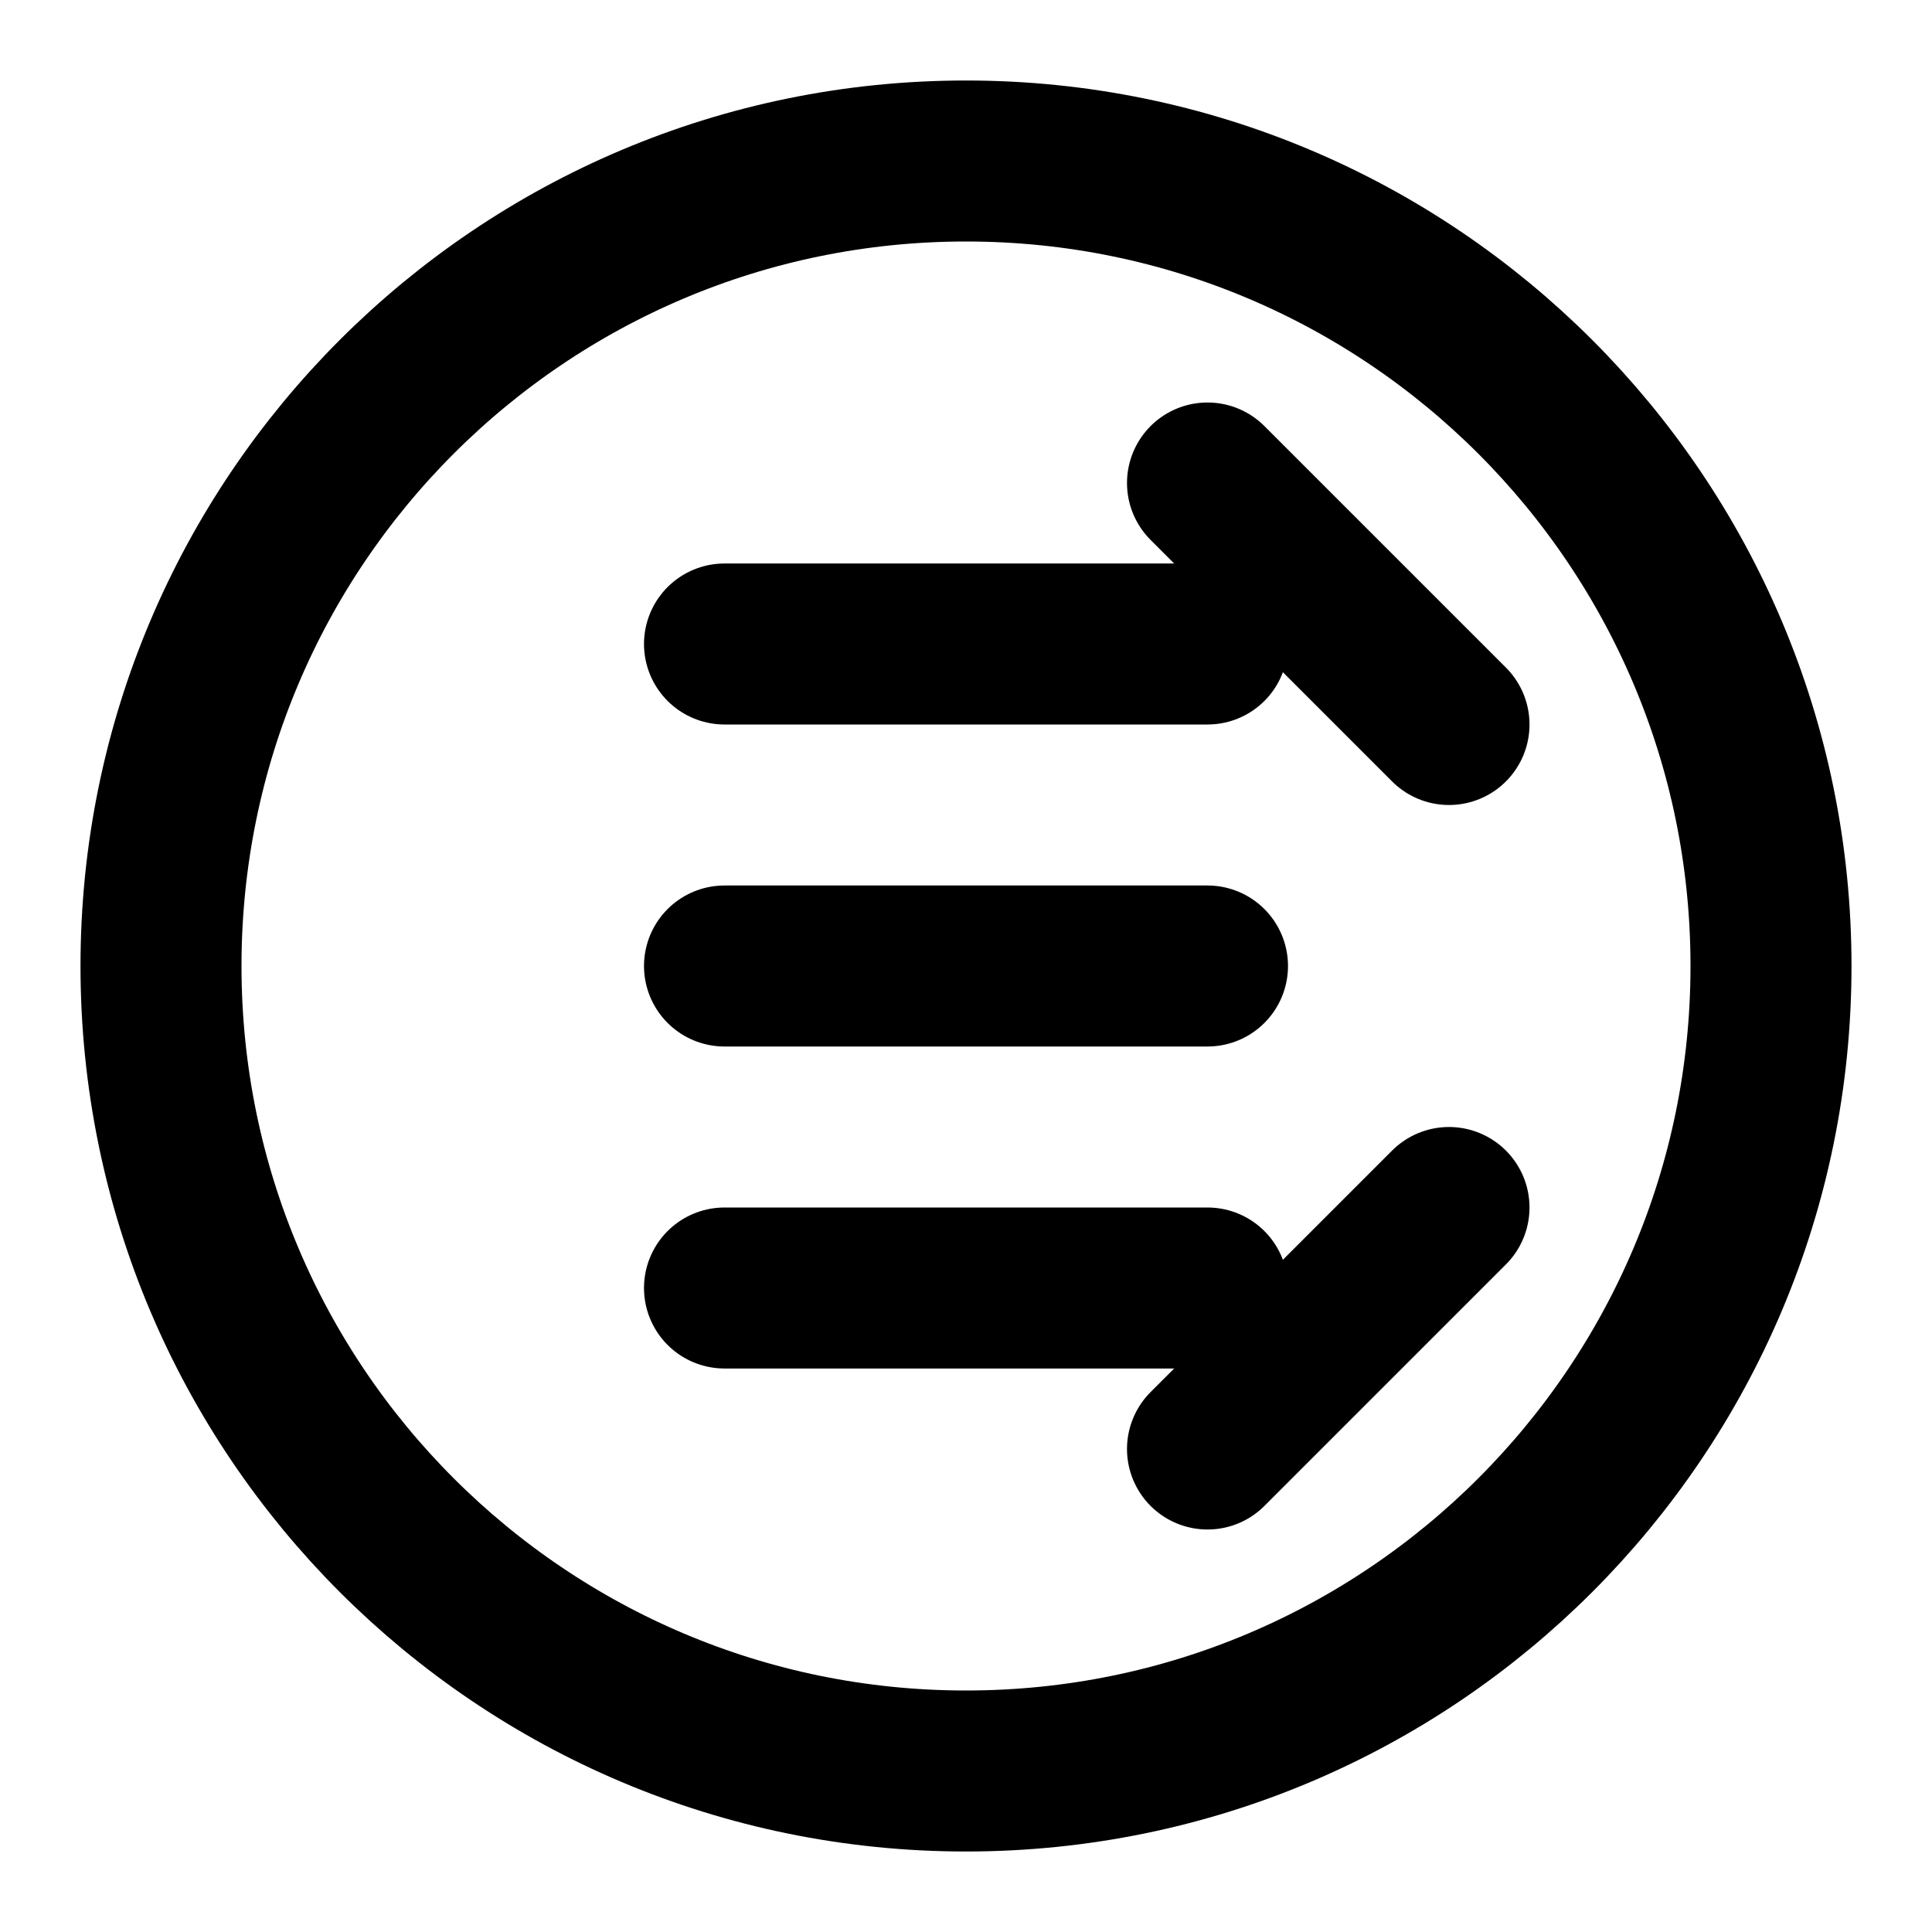
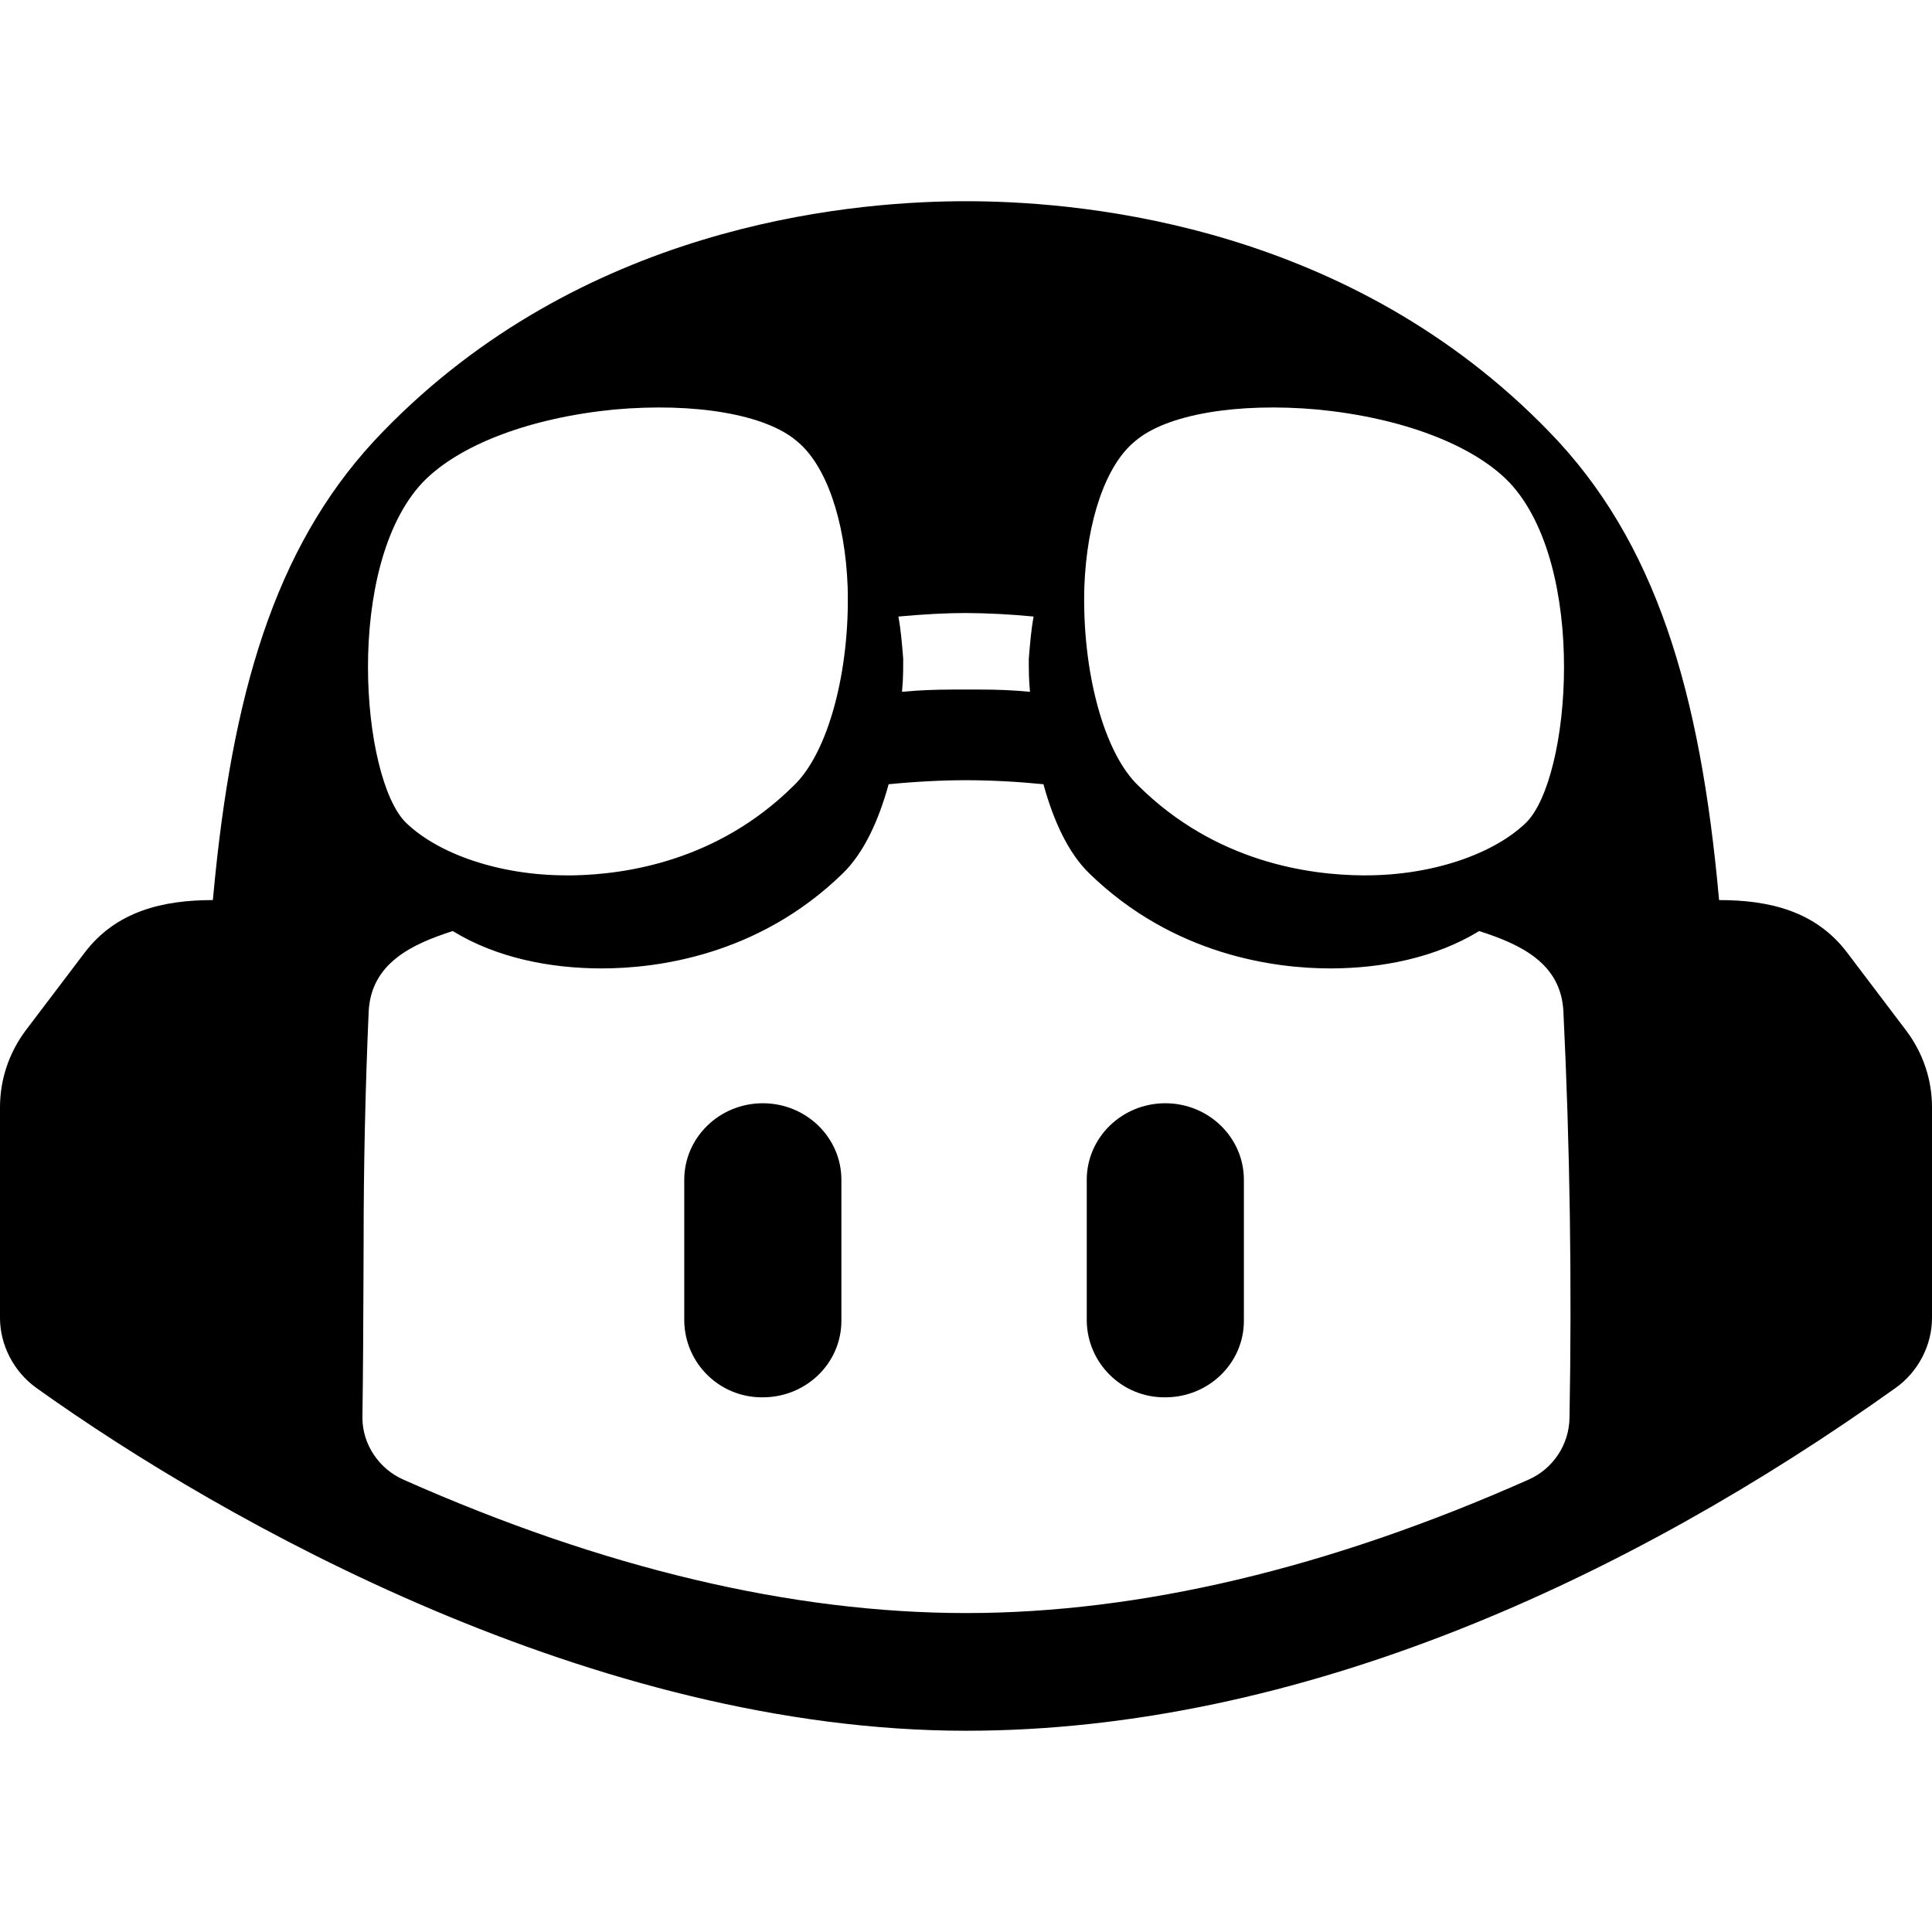
- <svg xmlns="http://www.w3.org/2000/svg" viewBox="0 0 24 24" fill="none" stroke="currentColor" stroke-width="2" stroke-linecap="round" stroke-linejoin="round">
-   <path d="M12 2a10 10 0 1 0 0 20 10 10 0 0 0 0-20z" />
-   <path d="M9 12h6" />
-   <path d="M9 8h6" />
-   <path d="M9 16h6" />
-   <path d="M18 9l-3-3" />
-   <path d="M18 15l-3 3" />
+ <svg xmlns="http://www.w3.org/2000/svg" fill="currentColor" fill-rule="evenodd" height="1em" style="flex:none;line-height:1" viewBox="0 0 24 24" width="1em">
+   <path d="M19.245 5.364c1.322 1.36 1.877 3.216 2.11 5.817.622 0 1.2.135 1.592.654l.73.964c.21.278.323.61.323.955v2.62c0 .339-.173.669-.453.868C20.239 19.602 16.157 21.5 12 21.5c-4.6 0-9.205-2.583-11.547-4.258-.28-.2-.452-.53-.453-.868v-2.62c0-.345.113-.679.321-.956l.73-.963c.392-.517.974-.654 1.593-.654l.029-.297c.25-2.446.81-4.213 2.082-5.52 2.461-2.54 5.71-2.851 7.146-2.864h.198c1.436.013 4.685.323 7.146 2.864zm-7.244 4.328c-.284 0-.613.016-.962.05-.123.447-.305.85-.57 1.108-1.05 1.023-2.316 1.18-2.994 1.18-.638 0-1.306-.13-1.851-.464-.516.165-1.012.403-1.044.996a65.882 65.882 0 00-.063 2.884l-.002.48c-.002.563-.005 1.126-.013 1.69.002.326.204.63.51.765 2.482 1.102 4.83 1.657 6.99 1.657 2.156 0 4.504-.555 6.985-1.657a.854.854 0 00.51-.766c.03-1.682.006-3.372-.076-5.053-.031-.596-.528-.83-1.046-.996-.546.333-1.212.464-1.85.464-.677 0-1.942-.157-2.993-1.18-.266-.258-.447-.661-.57-1.108-.32-.032-.64-.049-.96-.05zm-2.525 4.013c.539 0 .976.426.976.95v1.753c0 .525-.437.95-.976.95a.964.964 0 01-.976-.95v-1.752c0-.525.437-.951.976-.951zm5 0c.539 0 .976.426.976.95v1.753c0 .525-.437.95-.976.95a.964.964 0 01-.976-.95v-1.752c0-.525.437-.951.976-.951zM7.635 5.087c-1.05.102-1.935.438-2.385.906-.975 1.037-.765 3.668-.21 4.224.405.394 1.17.657 1.995.657h.09c.649-.013 1.785-.176 2.73-1.11.435-.41.705-1.433.675-2.47-.03-.834-.27-1.52-.63-1.813-.39-.336-1.275-.482-2.265-.394zm6.465.394c-.36.292-.6.98-.63 1.813-.03 1.037.24 2.06.675 2.47.968.957 2.136 1.104 2.776 1.11h.044c.825 0 1.59-.263 1.995-.657.555-.556.765-3.187-.21-4.224-.45-.468-1.335-.804-2.385-.906-.99-.088-1.875.058-2.265.394zM12 7.615c-.24 0-.525.015-.84.044.03.16.045.336.06.526l-.001.159a2.94 2.94 0 01-.014.25c.225-.022.425-.027.612-.028h.366c.187 0 .387.006.612.028-.015-.146-.015-.277-.015-.409.015-.19.03-.365.06-.526a9.29 9.29 0 00-.84-.044z" />
</svg>
